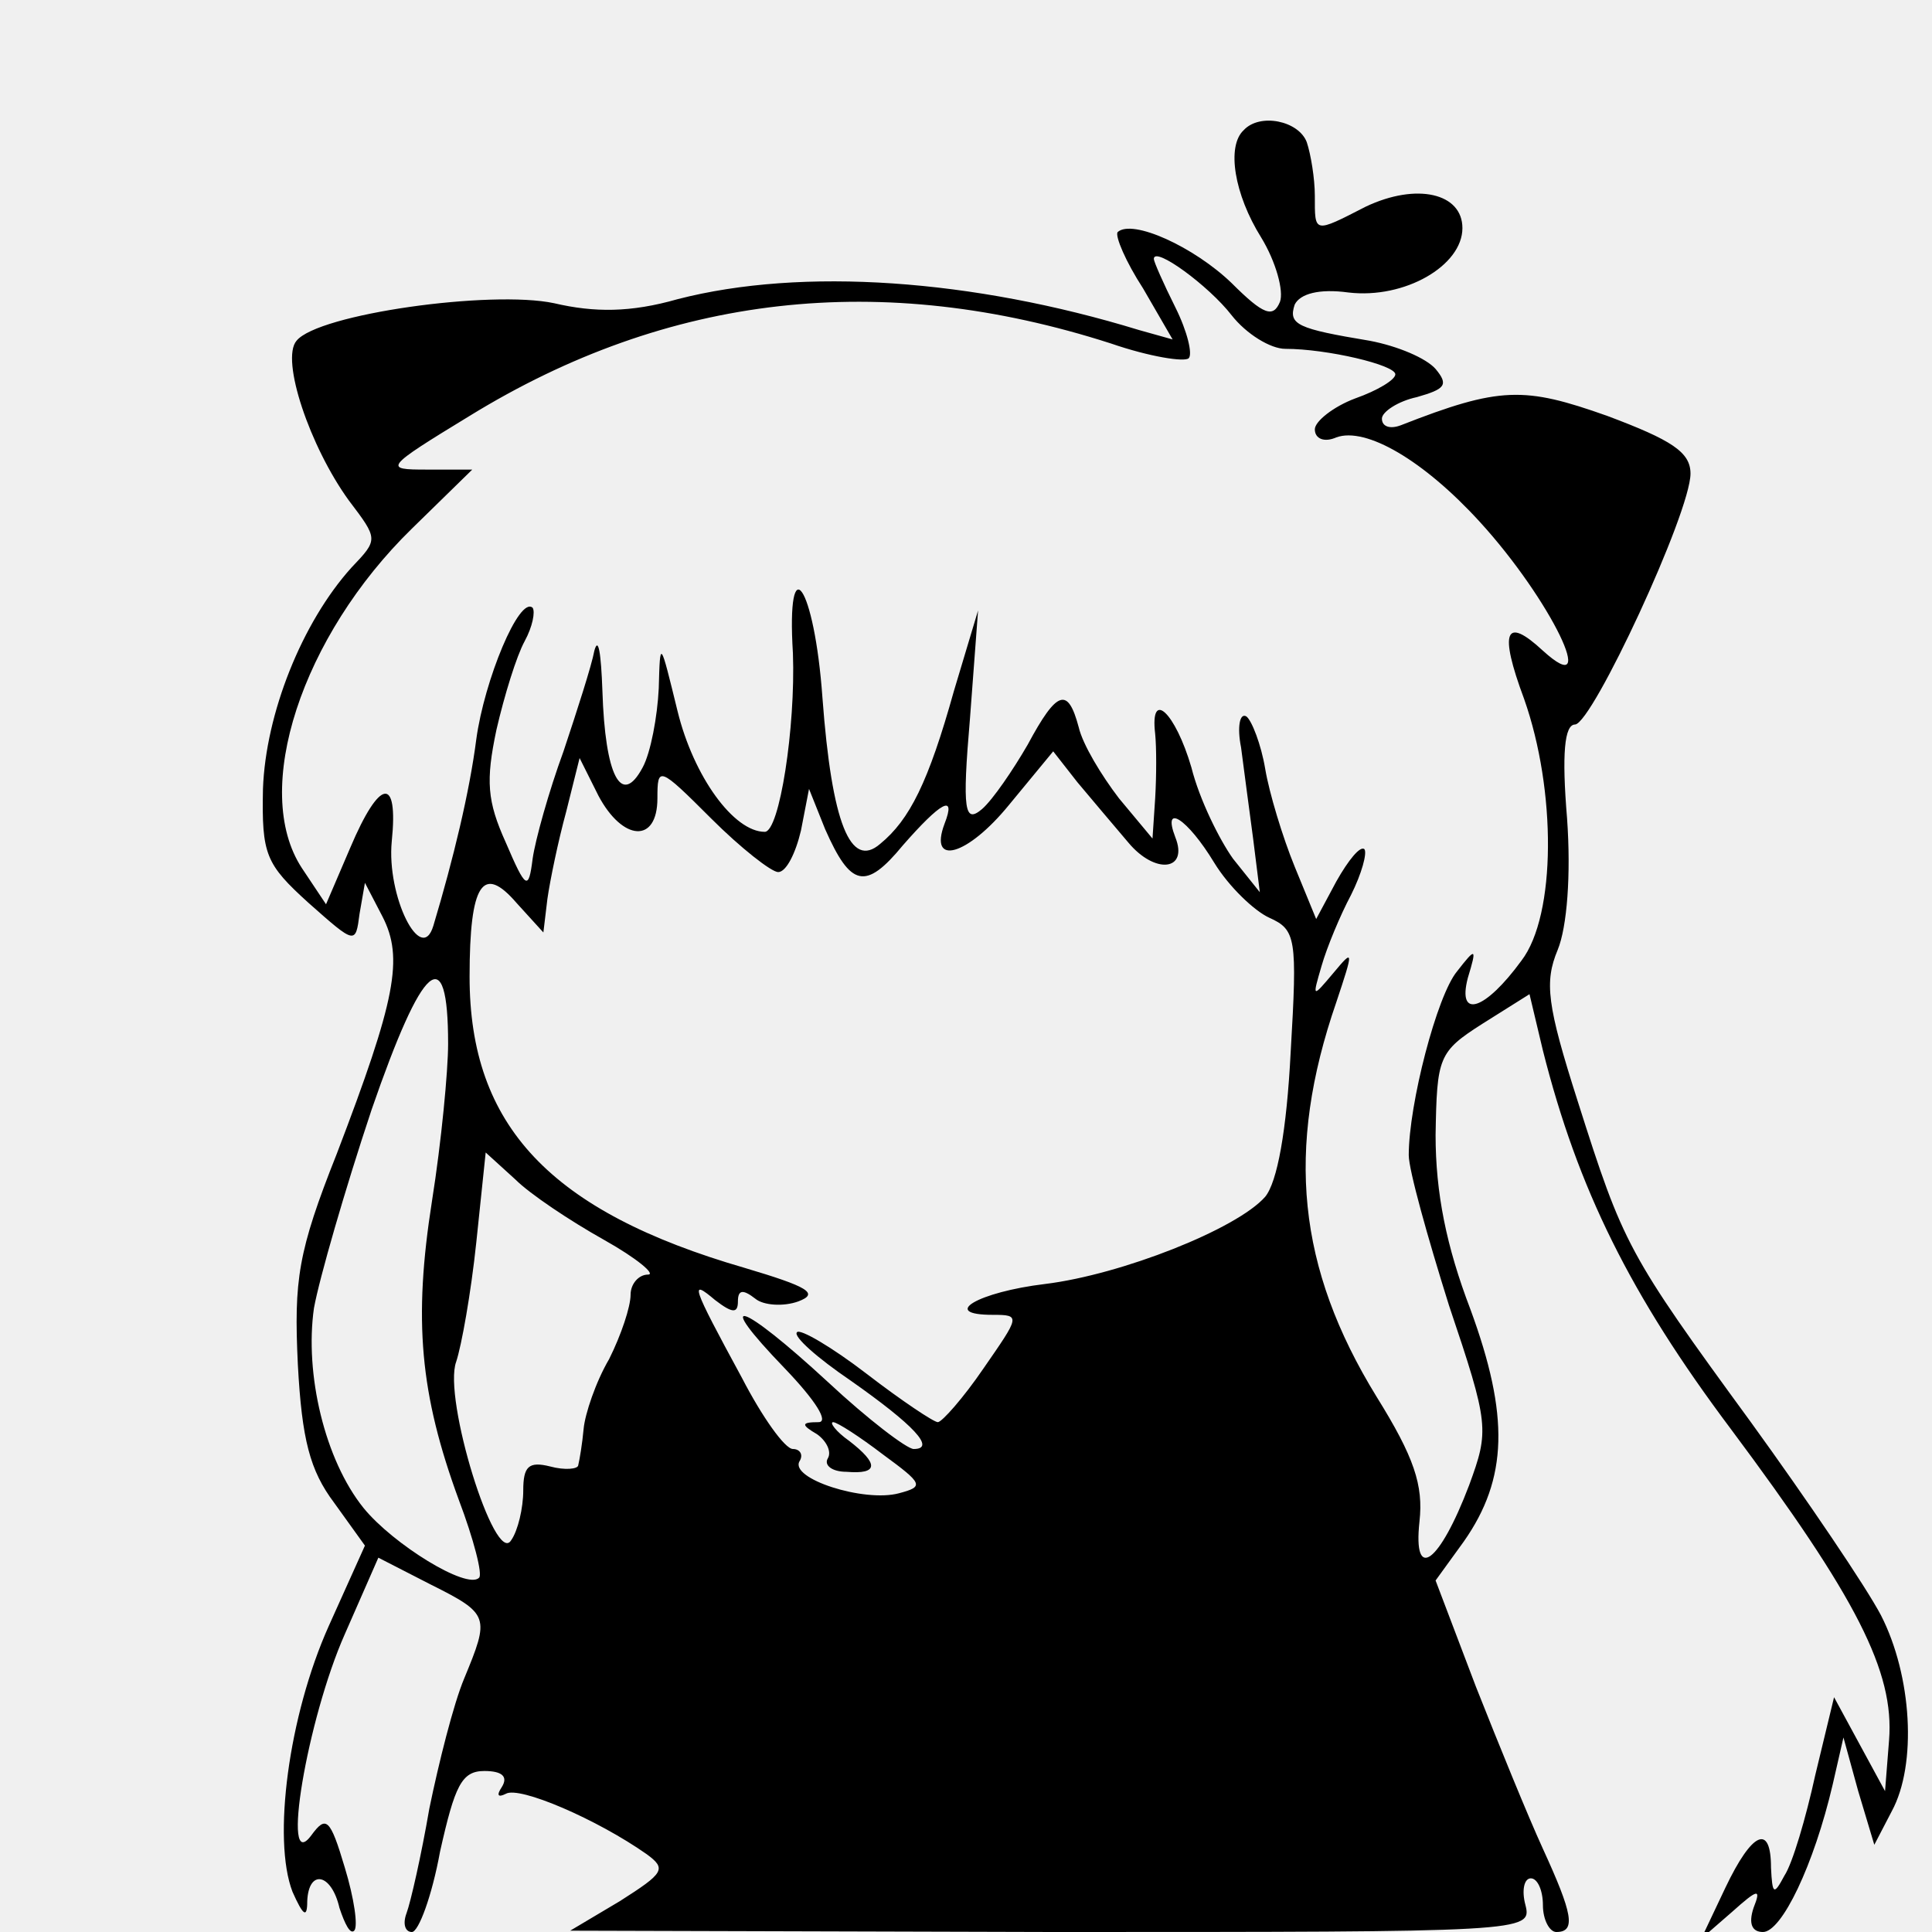
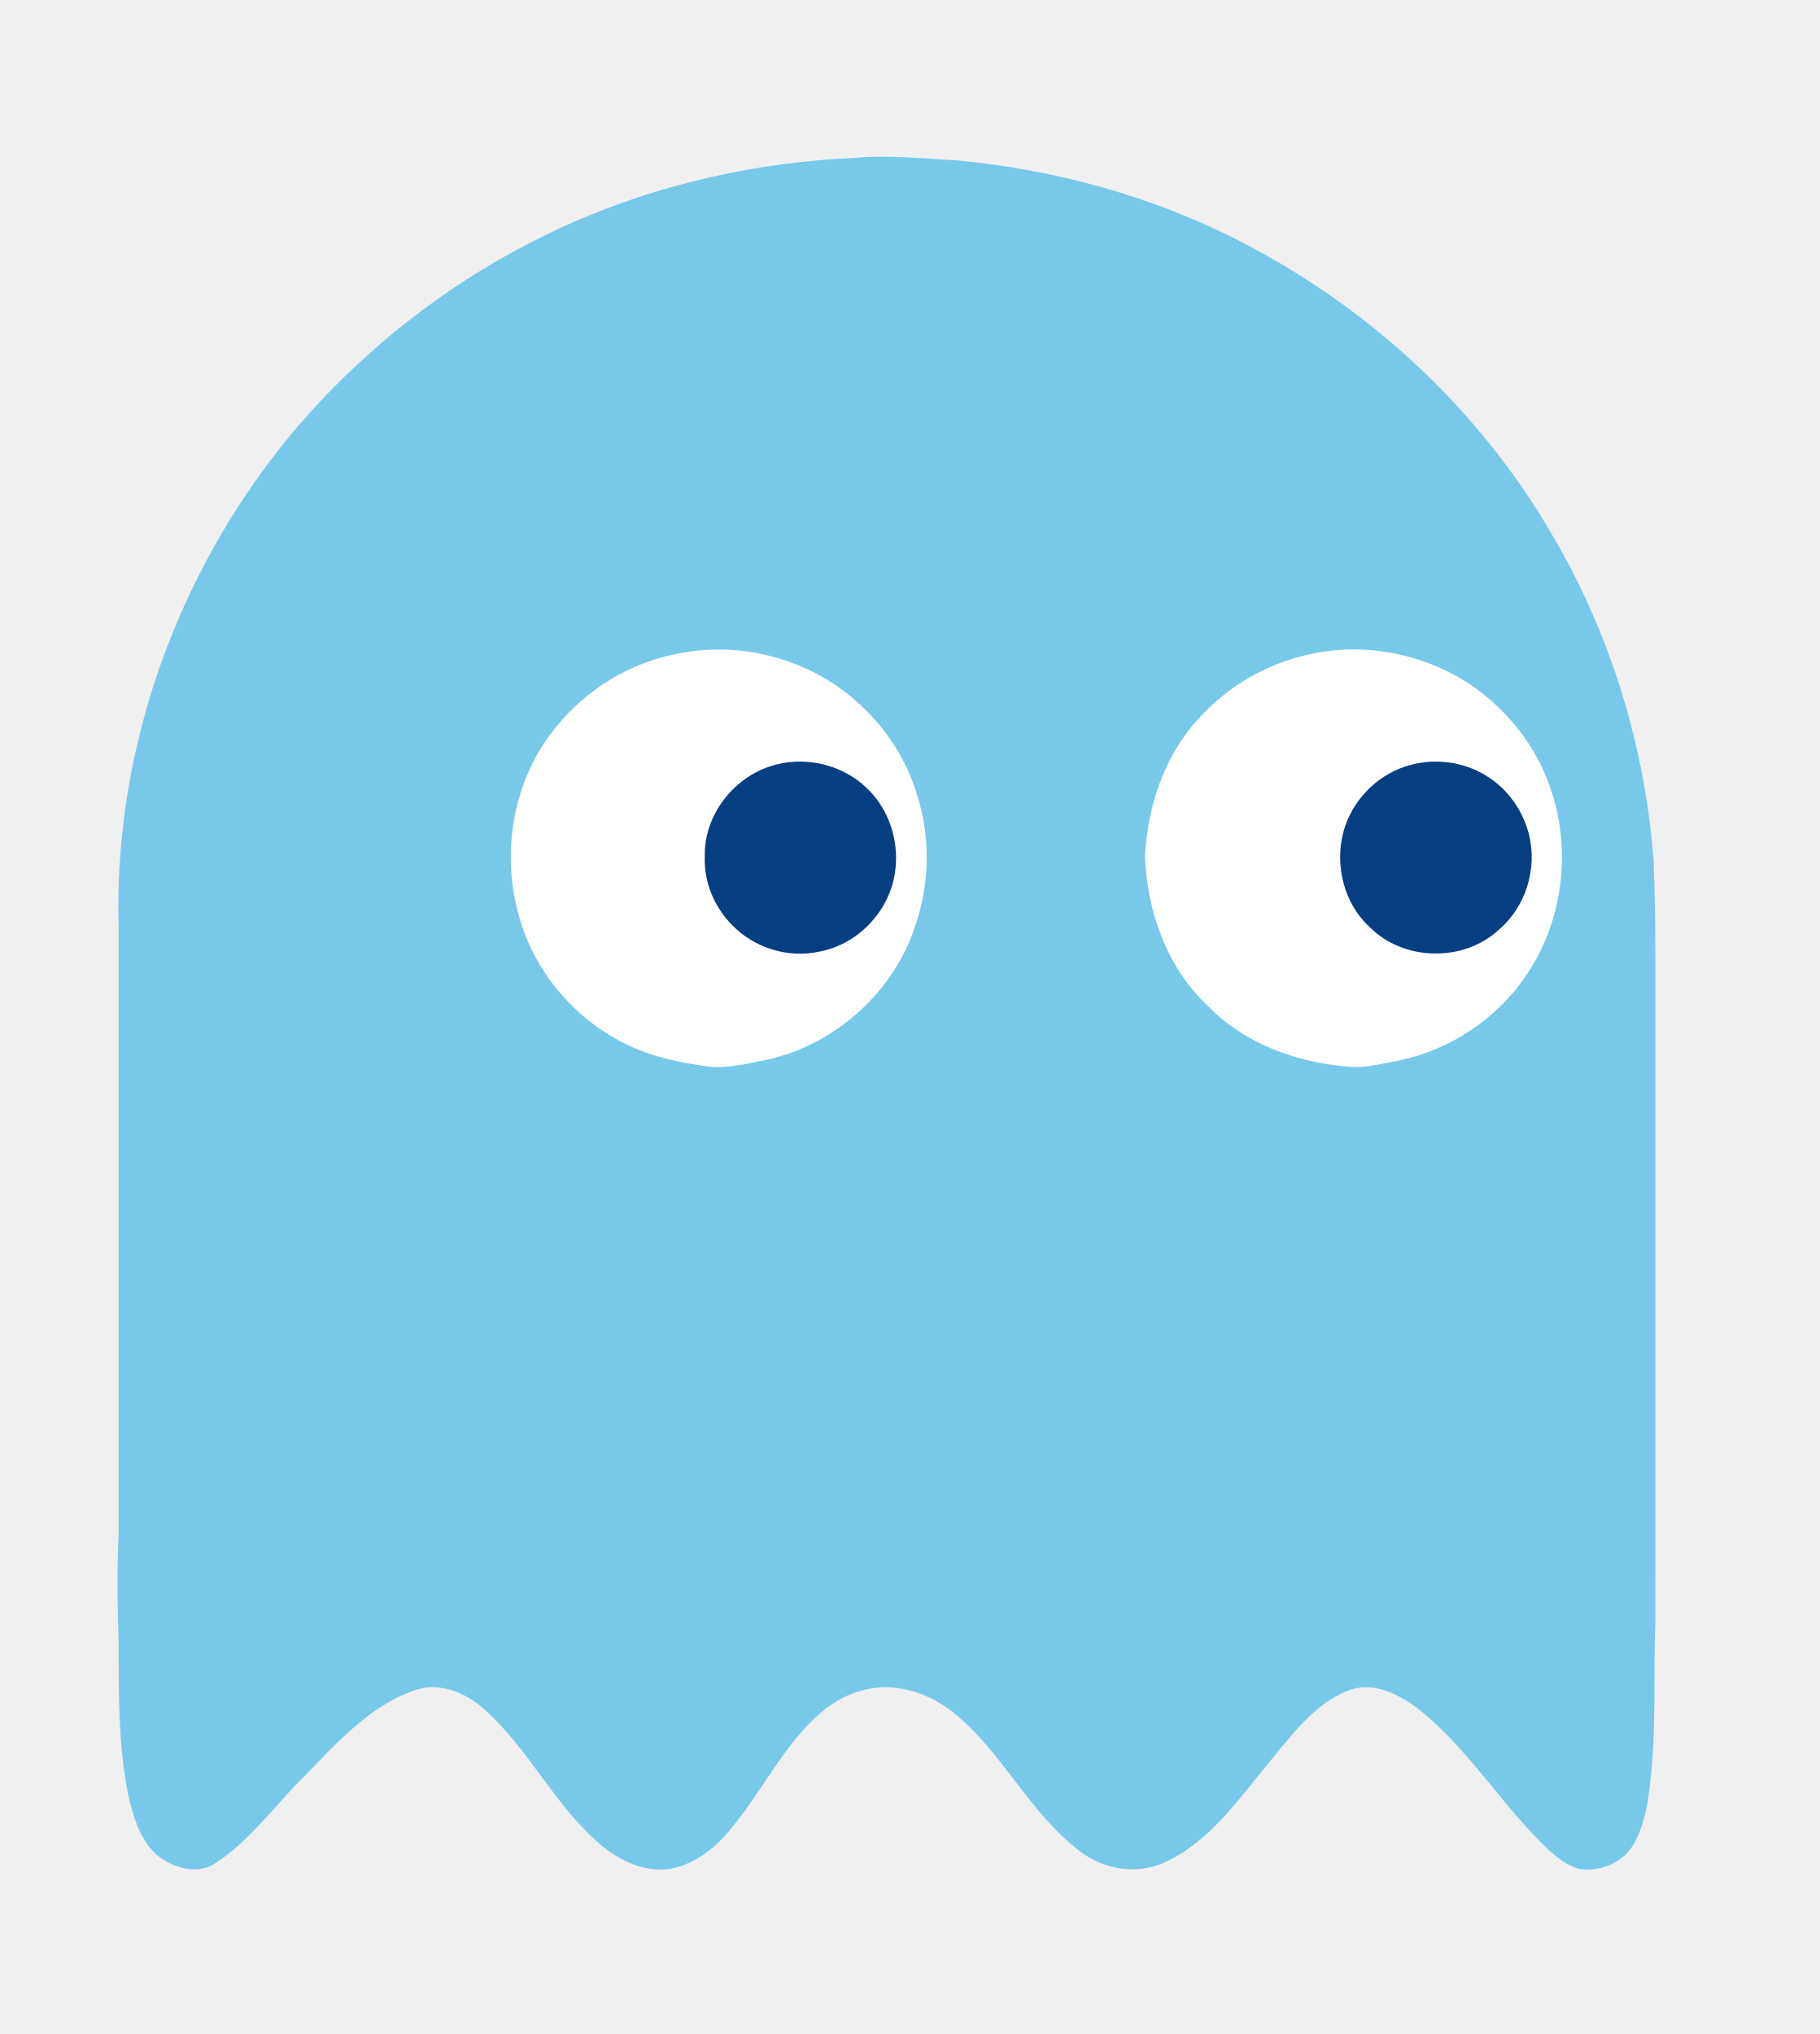
- <svg xmlns="http://www.w3.org/2000/svg" version="1.0" width="144pt" height="144pt" viewBox="0 0 144 144" preserveAspectRatio="xMidYMid meet">
-   <g transform="translate(0,144) scale(0.1,-0.1)" fill="#000000" stroke="none">
-     <path d="M927 1343 c-13 -12 -7 -48 13 -80 11 -18 17 -40 14 -48 -5 -12 -12 -10 -36 14 -28 27 -74 48 -85 38 -2 -3 6 -22 19 -42 l22 -38 -25 7 c-124 38 -251 47 -344 23 -35 -10 -62 -10 -92 -3 -47 10 -176 -8 -192 -28 -12 -14 10 -79 39 -119 22 -29 22 -29 2 -50 -37 -41 -64 -109 -66 -165 -1 -49 2 -56 34 -85 35 -31 35 -31 38 -8 l4 23 13 -25 c16 -31 10 -62 -34 -177 -29 -73 -32 -94 -29 -157 3 -56 9 -79 27 -103 l23 -32 -27 -60 c-30 -67 -42 -159 -27 -198 8 -18 11 -20 11 -7 1 24 18 21 24 -5 4 -12 8 -20 11 -17 3 3 0 24 -7 47 -11 37 -14 39 -25 24 -23 -31 -3 87 25 150 l25 57 39 -20 c44 -22 44 -24 25 -70 -8 -19 -19 -63 -26 -97 -6 -35 -14 -70 -17 -78 -3 -8 -1 -14 4 -14 5 0 15 27 21 60 11 49 16 60 33 60 13 0 18 -4 13 -12 -4 -6 -3 -8 3 -5 10 6 68 -19 105 -45 15 -11 13 -14 -20 -35 l-37 -22 359 -1 c353 0 358 0 353 20 -3 11 -1 20 4 20 5 0 9 -9 9 -20 0 -11 5 -20 10 -20 15 0 12 14 -10 62 -11 24 -33 78 -50 121 l-30 79 21 29 c33 47 34 94 5 173 -18 47 -26 87 -26 130 1 58 2 62 35 83 l35 22 10 -42 c26 -103 65 -182 140 -282 94 -126 122 -181 118 -232 l-3 -38 -19 35 -19 35 -14 -58 c-7 -32 -17 -66 -23 -75 -8 -15 -9 -14 -10 6 0 33 -14 27 -34 -15 l-18 -38 23 20 c19 17 22 18 16 3 -4 -12 -1 -18 7 -18 14 0 38 50 52 110 l8 35 11 -40 12 -40 13 25 c19 35 15 101 -8 146 -11 21 -55 86 -97 144 -92 126 -95 132 -129 239 -23 72 -25 89 -15 113 7 17 10 56 7 98 -4 48 -2 70 6 70 13 1 86 158 86 187 0 16 -14 25 -62 43 -62 22 -80 22 -154 -7 -8 -3 -14 -1 -14 5 0 5 12 13 26 16 21 6 24 9 14 21 -7 8 -28 17 -49 21 -54 9 -61 12 -56 27 4 8 18 12 40 9 42 -5 85 20 85 48 0 26 -34 34 -72 16 -39 -20 -38 -20 -38 8 0 13 -3 31 -6 40 -6 16 -35 22 -47 9z m-9 -138 c11 -14 29 -25 40 -25 31 0 82 -12 82 -19 0 -4 -13 -12 -30 -18 -16 -6 -30 -17 -30 -23 0 -7 7 -10 16 -6 22 8 65 -17 107 -63 53 -58 90 -135 47 -96 -28 26 -33 15 -14 -36 24 -68 24 -161 -2 -195 -27 -37 -48 -44 -40 -13 7 23 6 23 -8 5 -15 -18 -36 -99 -36 -137 0 -11 14 -61 30 -112 30 -89 30 -93 15 -134 -22 -58 -42 -73 -37 -27 3 27 -4 48 -32 93 -59 96 -68 184 -30 294 13 39 13 40 -2 22 -16 -19 -16 -19 -9 5 4 14 14 38 22 53 8 16 12 31 10 34 -3 3 -12 -8 -21 -24 l-15 -28 -16 39 c-9 22 -19 55 -22 73 -3 18 -10 36 -14 39 -5 3 -7 -8 -4 -23 2 -15 6 -46 9 -68 l5 -40 -20 25 c-10 14 -25 44 -31 68 -12 41 -31 59 -27 25 1 -10 1 -31 0 -48 l-2 -30 -25 30 c-13 17 -27 40 -30 53 -8 30 -16 28 -38 -13 -11 -19 -26 -41 -34 -48 -13 -11 -15 -2 -9 68 l6 80 -18 -60 c-19 -68 -33 -96 -55 -114 -22 -19 -36 15 -43 109 -6 84 -27 114 -22 33 2 -55 -10 -133 -21 -133 -23 0 -53 41 -65 90 -13 53 -13 54 -14 17 -1 -21 -6 -48 -12 -59 -16 -30 -28 -6 -30 57 -1 28 -3 41 -6 30 -2 -11 -13 -45 -23 -75 -11 -30 -21 -66 -23 -80 -3 -24 -5 -23 -20 12 -14 31 -15 46 -7 84 6 26 15 55 21 66 6 11 8 22 6 25 -10 9 -36 -54 -42 -98 -5 -39 -17 -89 -32 -139 -9 -30 -35 22 -31 63 5 49 -9 47 -31 -5 l-18 -42 -18 27 c-38 58 0 173 82 253 l45 44 -34 0 c-32 0 -32 1 32 40 148 91 307 109 478 54 29 -10 55 -14 58 -11 3 3 -1 20 -10 38 -9 18 -16 34 -16 36 0 10 41 -20 58 -42z m-77 -393 c20 -24 45 -21 35 4 -10 26 9 14 29 -19 11 -18 30 -36 41 -41 20 -9 21 -15 16 -100 -3 -59 -10 -97 -19 -108 -21 -24 -107 -58 -164 -65 -50 -6 -79 -23 -39 -23 21 0 20 -1 -7 -40 -15 -22 -31 -40 -34 -40 -3 0 -27 16 -53 36 -26 20 -50 34 -52 31 -3 -3 15 -19 40 -36 47 -33 64 -51 47 -51 -5 0 -34 22 -64 50 -65 60 -87 67 -32 10 23 -24 33 -40 25 -40 -13 0 -13 -2 -1 -9 7 -5 11 -13 8 -18 -3 -5 3 -10 14 -10 24 -2 24 6 2 23 -10 7 -15 14 -12 14 3 0 20 -11 37 -24 30 -22 31 -24 12 -29 -26 -7 -82 11 -74 24 3 5 0 9 -5 9 -6 0 -23 24 -38 53 -38 70 -39 74 -20 58 13 -10 17 -10 17 -1 0 9 4 9 13 2 6 -5 21 -6 32 -2 16 6 7 11 -40 25 -145 42 -205 106 -205 217 0 70 10 84 35 55 l20 -22 3 25 c2 14 8 43 14 65 l10 40 14 -28 c18 -34 44 -36 44 -2 0 24 1 24 40 -15 22 -22 45 -40 50 -40 6 0 13 14 17 31 l6 31 12 -30 c19 -43 30 -46 58 -12 28 32 40 39 31 16 -12 -32 17 -24 48 14 l33 40 18 -23 c10 -12 27 -32 38 -45z m-507 -150 c0 -20 -5 -73 -12 -117 -14 -89 -9 -144 20 -223 11 -29 18 -56 15 -58 -9 -9 -64 25 -86 52 -29 36 -44 100 -37 149 4 22 23 88 43 148 38 110 57 127 57 49z m116 -146 c25 -14 39 -26 33 -26 -7 0 -13 -7 -13 -15 0 -9 -7 -30 -16 -48 -10 -17 -18 -41 -19 -52 -1 -11 -3 -23 -4 -27 0 -3 -10 -4 -21 -1 -16 4 -20 0 -20 -18 0 -13 -4 -30 -9 -37 -12 -20 -51 106 -41 133 4 12 11 51 15 89 l7 67 22 -20 c11 -11 41 -31 66 -45z" />
-   </g>
+ <svg xmlns="http://www.w3.org/2000/svg" version="1.1" id="logo" x="0px" y="0px" viewBox="0 0 212.5 237.5" enable-background="new 0 0 212.5 237.5" xml:space="preserve">
+   <path id="main" fill="#78C9E9" d="M99.684,18.451c4.017-0.386,8.033,0.069,12.045,0.273c11.729,1.103,23.296,4.312,33.739,9.796  c14.703,7.681,27.338,19.432,35.693,33.8c6.843,11.545,10.894,24.711,11.919,38.089c0.33,8.537,0.187,17.086,0.217,25.631  c-0.004,21.133,0.004,42.266-0.004,63.4c-0.274,6.214,0.148,12.458-0.604,18.646c-0.27,2.506-0.686,5.098-1.967,7.308  c-1.272,2.158-3.938,3.227-6.37,2.822c-1.385-0.391-2.531-1.324-3.59-2.258c-5.411-5.158-9.284-11.779-15.185-16.447  c-2.28-1.729-5.35-3.257-8.22-2.085c-4.073,1.637-6.674,5.385-9.396,8.632c-3.469,4.213-6.769,8.989-11.863,11.351  c-3.183,1.528-7.069,0.942-9.857-1.142c-6.014-4.455-9.131-11.676-14.963-16.327c-2.966-2.383-7.056-3.646-10.786-2.496  c-3.27,0.859-5.762,3.344-7.833,5.892c-2.831,3.578-4.994,7.656-8.055,11.056c-1.694,1.881-3.904,3.387-6.426,3.839  c-2.948,0.396-5.823-0.96-8.029-2.818c-5.363-4.528-8.354-11.168-13.591-15.818c-2.202-2.015-5.45-3.305-8.376-2.145  c-5.263,1.914-9.037,6.273-12.854,10.16c-3.356,3.339-6.148,7.321-10.165,9.935c-2.045,1.398-4.806,0.612-6.639-0.786  c-2.123-1.736-2.931-4.524-3.539-7.091c-1.203-5.936-1.116-12.019-1.138-18.046c-0.134-4.203-0.191-8.41,0.008-12.613  c-0.013-23.596-0.004-47.191-0.004-70.786c-0.704-24.433,9.787-48.85,27.664-65.462c10.638-9.991,23.721-17.413,37.838-21.164  C85.988,19.792,92.819,18.746,99.684,18.451z" />
+   <path fill="#FFFFFF" d="M78.98,76.349c4.62-0.964,9.496-0.543,13.886,1.194c6.739,2.597,12.206,8.407,14.242,15.358  c1.524,4.811,1.463,10.122-0.143,14.907c-2.449,7.92-9.379,14.181-17.46,15.944c-2.254,0.426-4.524,1.063-6.835,0.777  c-3.339-0.456-6.695-1.138-9.722-2.684c-6.092-3.021-10.821-8.74-12.475-15.357c-1.967-7.352-0.425-15.723,4.477-21.62  C68.459,80.518,73.483,77.426,78.98,76.349z" />
+   <path fill="#FFFFFF" d="M153.184,76.345c6.335-1.359,13.183,0.031,18.567,3.626c4.229,2.918,7.629,7.121,9.271,12.023  c2.558,7.291,1.477,15.792-2.979,22.132c-3.417,4.928-8.767,8.467-14.638,9.691c-1.719,0.322-3.435,0.769-5.189,0.781  c-6.361-0.338-12.84-2.592-17.316-7.277c-4.703-4.472-6.957-10.972-7.208-17.355c0.313-5.827,2.258-11.707,6.266-16.058  C143.409,80.053,148.112,77.37,153.184,76.345z" />
+   <path fill="#053F82" d="M89.892,89.493c3.917-1.329,8.528-0.283,11.45,2.657c3.383,3.304,4.273,8.806,2.115,13.014  c-1.502,2.987-4.39,5.297-7.694,5.931c-3.639,0.851-7.686-0.386-10.274-3.079c-2.089-2.097-3.326-5.059-3.192-8.033  C82.176,95.329,85.507,90.926,89.892,89.493z" />
+   <path fill="#053F82" d="M164.122,89.493c3.218-1.073,6.926-0.608,9.739,1.298c2.345,1.515,4.004,3.994,4.681,6.691  c0.973,3.965-0.382,8.398-3.504,11.056c-4.095,3.842-11.138,3.712-15.089-0.274c-3.07-2.792-4.151-7.352-3.04-11.294  C157.908,93.505,160.683,90.596,164.122,89.493z" />
</svg>
